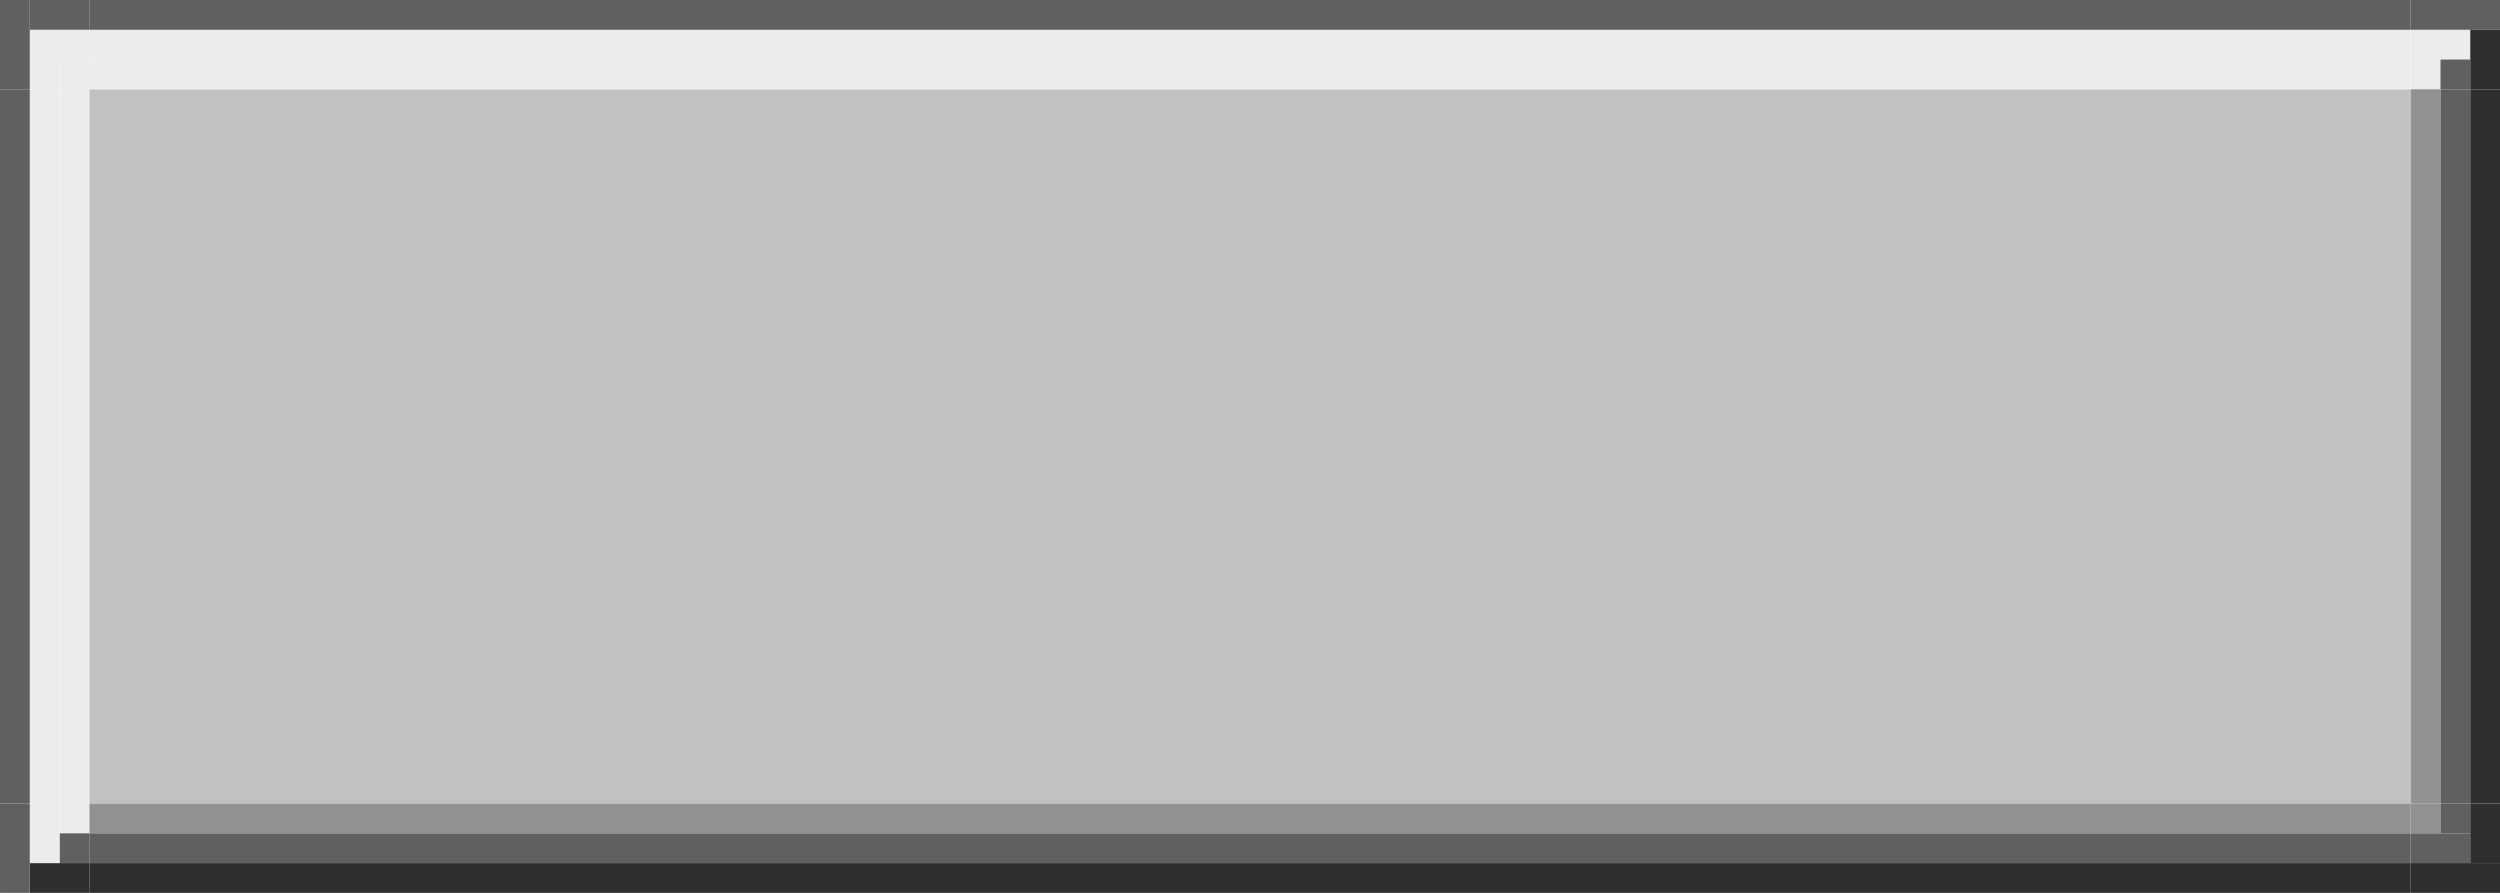
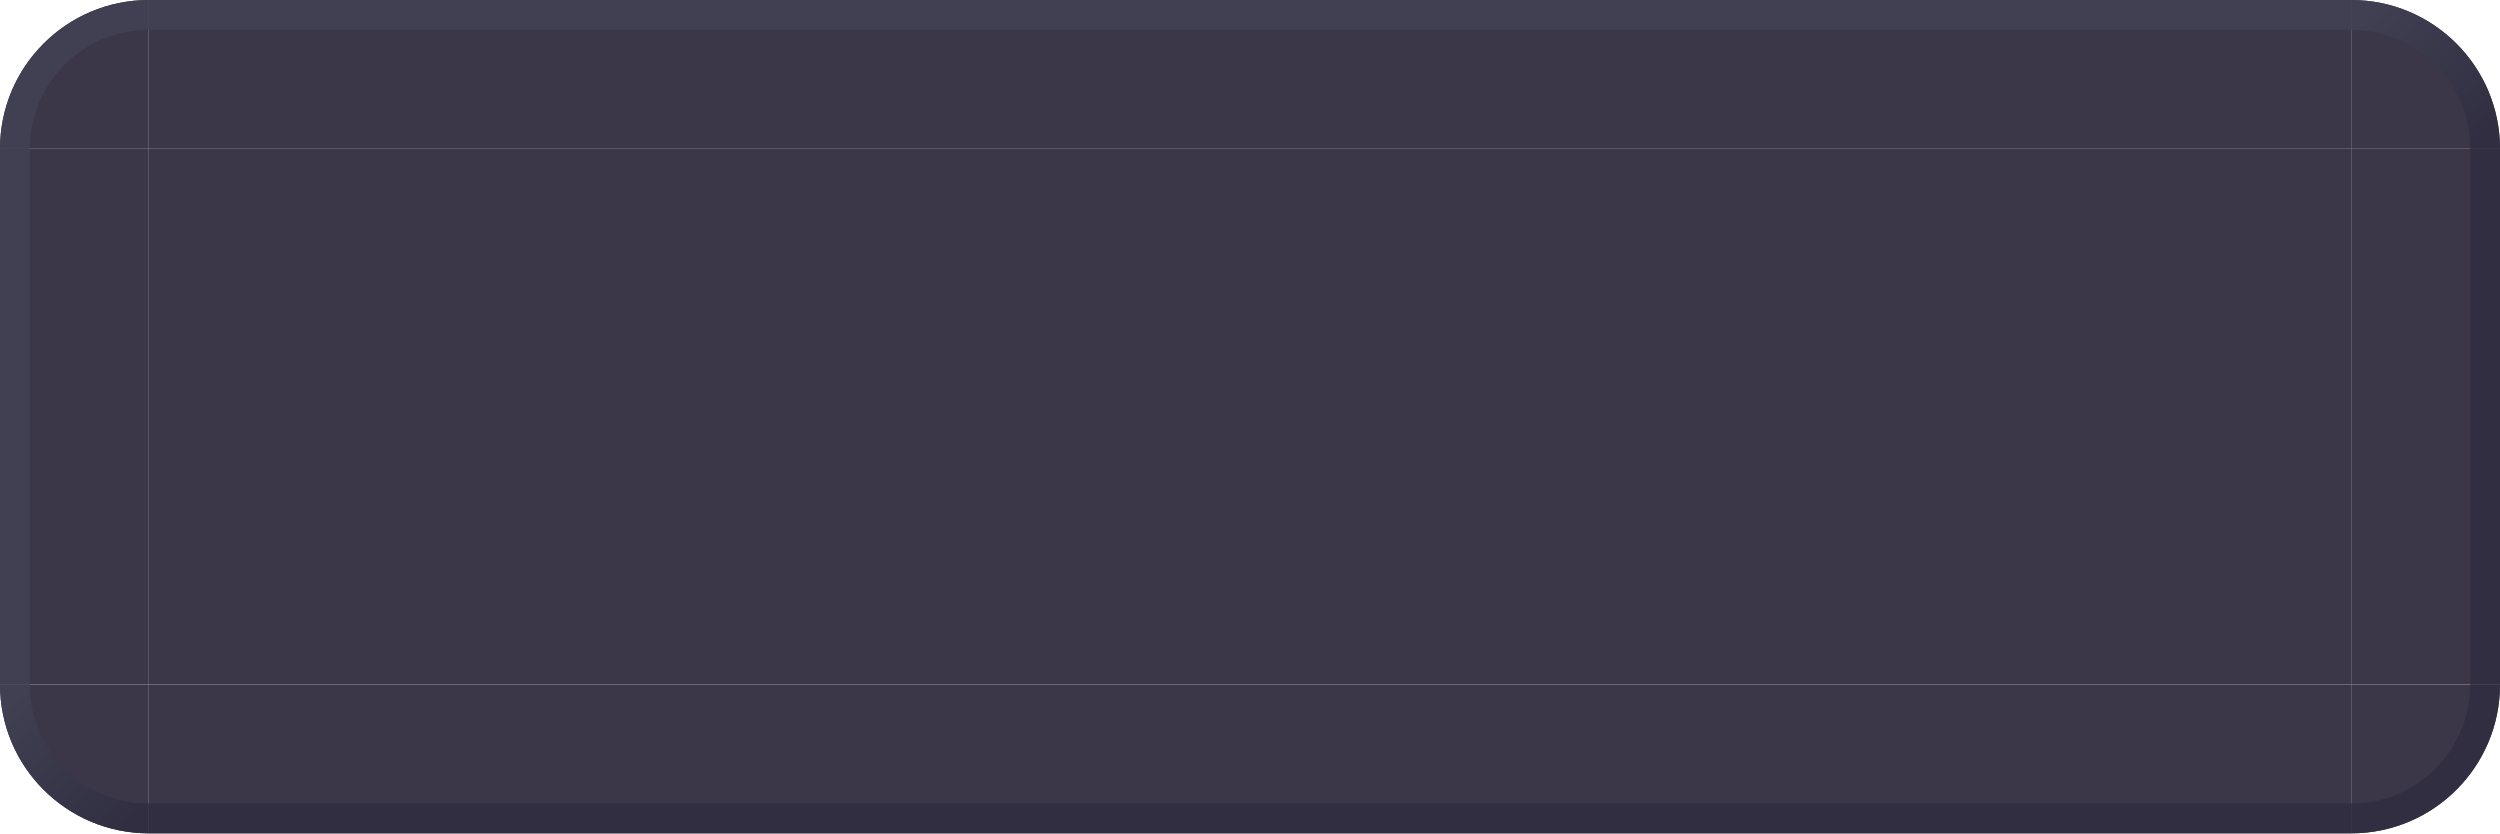
- <svg xmlns="http://www.w3.org/2000/svg" width="84" height="30" viewBox="0 0 84 30" version="1.1" id="svg5780">
-   <defs id="defs5774" />
+ <svg xmlns="http://www.w3.org/2000/svg" xmlns:xlink="http://www.w3.org/1999/xlink" width="84" height="28" viewBox="0 0 84 28" version="1.1" id="svg5780">
+   <defs id="defs5774">
+     <linearGradient xlink:href="#linearGradient3436" id="linearGradient8986" gradientUnits="userSpaceOnUse" x1="265" y1="616" x2="269" y2="620" />
+     <linearGradient id="linearGradient3436">
+       <stop style="stop-color:#404052;stop-opacity:1" offset="0" id="stop9356" />
+       <stop style="stop-color:#312e42;stop-opacity:1" offset="1" id="stop9358" />
+     </linearGradient>
+     <linearGradient xlink:href="#linearGradient3436" id="linearGradient8984" gradientUnits="userSpaceOnUse" x1="269" y1="620" x2="265" y2="616" />
+   </defs>
  <g id="layer1" transform="translate(63.00001,-290.6499)">
-     <rect style="opacity:1;fill:#c1c1c1;fill-opacity:1;stroke:none;stroke-width:1;stroke-linecap:round;stroke-miterlimit:4;stroke-dasharray:none;stroke-opacity:1" id="btn-normal" width="78" height="24" x="-60" y="293.65" />
-     <g id="btn-normal-left" transform="matrix(1,0,0,0.7499999,-11.4938,-427.8421)" style="stroke-width:1.155">
-       <rect y="961.99" x="-49.506" height="32" width="1" id="rect2081" style="opacity:1;fill:#ececec;fill-opacity:1;stroke:none;stroke-width:1.155;stroke-linecap:round;stroke-miterlimit:4;stroke-dasharray:none;stroke-opacity:1" />
-       <rect style="opacity:1;fill:#ececec;fill-opacity:1;stroke:none;stroke-width:1.155;stroke-linecap:round;stroke-miterlimit:4;stroke-dasharray:none;stroke-opacity:1" id="rect2083" width="1" height="32" x="-50.506" y="961.99" />
-       <rect y="961.99" x="-51.506" height="32" width="1" id="rect2085" style="opacity:1;fill:#606060;fill-opacity:1;stroke:none;stroke-width:1.155;stroke-linecap:round;stroke-miterlimit:4;stroke-dasharray:none;stroke-opacity:1" />
+     <rect style="fill:#3b3749;fill-opacity:1;stroke:none;stroke-width:0.5;stroke-linecap:round" id="bttn-normal" width="74" height="18" x="-58" y="295.65" />
+     <g id="bttn-normal-top" transform="matrix(4.933334,0,0,1,-1291.333,-324.3501)" style="stroke-width:0.45">
+       <rect style="opacity:1;fill:#3b3749;fill-opacity:1;stroke:none;stroke-width:0.225;stroke-linecap:round" id="rect8936" width="15" height="5" x="250" y="615" />
+       <rect style="opacity:1;fill:#404052;fill-opacity:1;stroke:none;stroke-width:0.225;stroke-linecap:round" id="rect8938" width="15" height="1" x="250" y="615" />
    </g>
-     <g id="btn-normal-top" transform="matrix(2.437499,0,0,1,-148.5454,-630.7319)" style="stroke-width:0.641">
-       <rect transform="rotate(90)" style="opacity:1;fill:#ececec;fill-opacity:1;stroke:none;stroke-width:0.641;stroke-linecap:round;stroke-miterlimit:4;stroke-dasharray:none;stroke-opacity:1" id="rect2089" width="1" height="32" x="923.382" y="-68.326" />
-       <rect transform="rotate(90)" y="-68.326" x="922.382" height="32" width="1" id="rect2091" style="opacity:1;fill:#ececec;fill-opacity:1;stroke:none;stroke-width:0.641;stroke-linecap:round;stroke-miterlimit:4;stroke-dasharray:none;stroke-opacity:1" />
-       <rect transform="rotate(90)" style="opacity:1;fill:#606060;fill-opacity:1;stroke:none;stroke-width:0.641;stroke-linecap:round;stroke-miterlimit:4;stroke-dasharray:none;stroke-opacity:1" id="rect2093" width="1" height="32" x="921.382" y="-68.326" />
+     <g id="bttn-normal-topright" transform="translate(-249,-324.3501)">
+       <path style="opacity:1;fill:#3b3749;fill-opacity:1;stroke:none;stroke-width:0.5;stroke-linecap:round" id="path8942" d="m 270,-620 a 5,5 0 0 1 -5,5 v -5 z" transform="scale(1,-1)" />
+       <path id="path8944" style="opacity:1;fill:url(#linearGradient8986);fill-opacity:1;stroke:none;stroke-width:0.5;stroke-linecap:round" d="m 265,615 v 1 a 4,4 0 0 1 4,4 h 1 a 5,5 0 0 0 -5,-5 z" />
    </g>
-     <g id="btn-normal-topleft" transform="translate(-91.77679,-645.0663)">
-       <rect y="937.716" x="30.777" height="1" width="1" id="rect2097" style="opacity:1;fill:#ececec;fill-opacity:1;stroke:none;stroke-width:1;stroke-linecap:round;stroke-miterlimit:4;stroke-dasharray:none;stroke-opacity:1" />
-       <rect style="opacity:1;fill:#ececec;fill-opacity:1;stroke:none;stroke-width:1;stroke-linecap:round;stroke-miterlimit:4;stroke-dasharray:none;stroke-opacity:1" id="rect2099" width="2" height="1" x="29.777" y="936.716" />
-       <rect y="935.716" x="29.777" height="1" width="2" id="rect2101" style="opacity:1;fill:#606060;fill-opacity:1;stroke:none;stroke-width:1;stroke-linecap:round;stroke-miterlimit:4;stroke-dasharray:none;stroke-opacity:1" />
-       <rect y="937.716" x="29.777" height="1" width="1" id="rect2103" style="opacity:1;fill:#ececec;fill-opacity:1;stroke:none;stroke-width:1;stroke-linecap:round;stroke-miterlimit:4;stroke-dasharray:none;stroke-opacity:1" />
-       <rect style="opacity:1;fill:#606060;fill-opacity:1;stroke:none;stroke-width:1;stroke-linecap:round;stroke-miterlimit:4;stroke-dasharray:none;stroke-opacity:1" id="rect2105" width="1" height="3" x="28.777" y="935.716" />
+     <g id="bttn-normal-topleft" transform="matrix(-1,0,0,1,207,-324.3501)">
+       <path style="opacity:1;fill:#3b3749;fill-opacity:1;stroke:none;stroke-width:0.5;stroke-linecap:round" id="path8948" d="m 270,-620 a 5,5 0 0 1 -5,5 v -5 z" transform="scale(1,-1)" />
+       <path id="path8950" style="opacity:1;fill:#404052;fill-opacity:1;stroke:none;stroke-width:0.5;stroke-linecap:round" d="m 265,615 v 1 a 4,4 0 0 1 4,4 h 1 a 5,5 0 0 0 -5,-5 z" />
    </g>
-     <g id="btn-normal-bottom" transform="matrix(2.437499,0,0,1,-148.3811,-675.5127)" style="stroke-width:0.641">
-       <rect y="993.163" x="36.259" height="1" width="32" id="rect2109" style="opacity:1;fill:#919191;fill-opacity:1;stroke:none;stroke-width:0.641;stroke-linecap:round;stroke-miterlimit:4;stroke-dasharray:none;stroke-opacity:1" />
-       <rect style="opacity:1;fill:#606060;fill-opacity:1;stroke:none;stroke-width:0.641;stroke-linecap:round;stroke-miterlimit:4;stroke-dasharray:none;stroke-opacity:1" id="rect2111" width="32" height="1" x="36.259" y="994.163" />
-       <rect y="995.163" x="36.259" height="1" width="32" id="rect2113" style="opacity:1;fill:#2f2f2f;fill-opacity:1;stroke:none;stroke-width:0.641;stroke-linecap:round;stroke-miterlimit:4;stroke-dasharray:none;stroke-opacity:1" />
+     <g id="bttn-normal-right" transform="matrix(0,1.2,-1,0,636,-4.35005)" style="stroke-width:0.913">
+       <rect style="opacity:1;fill:#3b3749;fill-opacity:1;stroke:none;stroke-width:0.456;stroke-linecap:round" id="rect8954" width="15" height="5" x="250" y="615" />
+       <rect style="opacity:1;fill:#312e42;fill-opacity:1;stroke:none;stroke-width:0.456;stroke-linecap:round" id="rect8956" width="15" height="1" x="250" y="615" />
    </g>
-     <g id="btn-normal-topright" transform="translate(-48.11583,-647.7381)">
-       <rect transform="scale(-1,1)" style="opacity:1;fill:#ececec;fill-opacity:1;stroke:none;stroke-width:1;stroke-linecap:round;stroke-miterlimit:4;stroke-dasharray:none;stroke-opacity:1" id="rect2117" width="1" height="1" x="-67.116" y="940.388" />
-       <rect transform="scale(-1,1)" style="opacity:1;fill:#ececec;fill-opacity:1;stroke:none;stroke-width:1;stroke-linecap:round;stroke-miterlimit:4;stroke-dasharray:none;stroke-opacity:1" id="rect2119" width="2" height="1" x="-68.116" y="939.388" />
-       <rect transform="scale(-1,1)" y="938.388" x="-69.116" height="1" width="3" id="rect2121" style="opacity:1;fill:#606060;fill-opacity:1;stroke:none;stroke-width:1;stroke-linecap:round;stroke-miterlimit:4;stroke-dasharray:none;stroke-opacity:1" />
-       <rect transform="scale(-1,1)" y="940.388" x="-68.116" height="1" width="1" id="rect2123" style="opacity:1;fill:#606060;fill-opacity:1;stroke:none;stroke-width:1;stroke-linecap:round;stroke-miterlimit:4;stroke-dasharray:none;stroke-opacity:1" />
-       <rect transform="scale(-1,1)" style="opacity:1;fill:#2f2f2f;fill-opacity:1;stroke:none;stroke-width:1;stroke-linecap:round;stroke-miterlimit:4;stroke-dasharray:none;stroke-opacity:1" id="rect2125" width="1" height="2" x="-69.116" y="939.388" />
+     <g id="bttn-normal-bottomleft" transform="rotate(180,103.5,466.825)">
+       <path style="opacity:1;fill:#3b3749;fill-opacity:1;stroke:none;stroke-width:0.5;stroke-linecap:round" id="path8960" d="m 270,-620 a 5,5 0 0 1 -5,5 v -5 z" transform="scale(1,-1)" />
+       <path id="path8962" style="opacity:1;fill:url(#linearGradient8984);fill-opacity:1;stroke:none;stroke-width:0.5;stroke-linecap:round" d="m 265,615 v 1 a 4,4 0 0 1 4,4 h 1 a 5,5 0 0 0 -5,-5 z" />
    </g>
-     <g id="btn-normal-bottomleft" transform="translate(-89.59374,-663.303)">
-       <rect transform="scale(1,-1)" style="opacity:1;fill:#ececec;fill-opacity:1;stroke:none;stroke-width:1;stroke-linecap:round;stroke-miterlimit:4;stroke-dasharray:none;stroke-opacity:1" id="rect2129" width="1" height="1" x="28.594" y="-981.953" />
-       <rect transform="scale(1,-1)" style="opacity:1;fill:#606060;fill-opacity:1;stroke:none;stroke-width:1;stroke-linecap:round;stroke-miterlimit:4;stroke-dasharray:none;stroke-opacity:1" id="rect2131" width="1" height="1" x="28.594" y="-982.953" />
-       <rect transform="scale(1,-1)" y="-983.953" x="27.594" height="1" width="2" id="rect2133" style="opacity:1;fill:#2f2f2f;fill-opacity:1;stroke:none;stroke-width:1;stroke-linecap:round;stroke-miterlimit:4;stroke-dasharray:none;stroke-opacity:1" />
-       <rect transform="scale(1,-1)" y="-982.953" x="27.594" height="2" width="1" id="rect2135" style="opacity:1;fill:#ececec;fill-opacity:1;stroke:none;stroke-width:1;stroke-linecap:round;stroke-miterlimit:4;stroke-dasharray:none;stroke-opacity:1" />
-       <rect transform="scale(1,-1)" style="opacity:1;fill:#606060;fill-opacity:1;stroke:none;stroke-width:1;stroke-linecap:round;stroke-miterlimit:4;stroke-dasharray:none;stroke-opacity:1" id="rect2137" width="1" height="3" x="26.594" y="-983.953" />
+     <g id="bttn-normal-bottomright" transform="matrix(1,0,0,-1,-249,933.6499)">
+       <path style="opacity:1;fill:#3b3749;fill-opacity:1;stroke:none;stroke-width:0.5;stroke-linecap:round" id="path8966" d="m 270,-620 a 5,5 0 0 1 -5,5 v -5 z" transform="scale(1,-1)" />
+       <path id="path8968" style="opacity:1;fill:#312e42;fill-opacity:1;stroke:none;stroke-width:0.5;stroke-linecap:round" d="m 265,615 v 1 a 4,4 0 0 1 4,4 h 1 a 5,5 0 0 0 -5,-5 z" />
    </g>
-     <g id="btn-normal-bottomright" transform="translate(-49.40071,-662.1875)">
-       <rect transform="scale(-1)" style="opacity:1;fill:#919191;fill-opacity:1;stroke:none;stroke-width:1;stroke-linecap:round;stroke-miterlimit:4;stroke-dasharray:none;stroke-opacity:1" id="rect2141" width="1" height="1" x="-68.401" y="-980.837" />
-       <rect transform="scale(-1)" y="-981.837" x="-69.401" height="1" width="2" id="rect2143" style="opacity:1;fill:#606060;fill-opacity:1;stroke:none;stroke-width:1;stroke-linecap:round;stroke-miterlimit:4;stroke-dasharray:none;stroke-opacity:1" />
-       <rect transform="scale(-1)" style="opacity:1;fill:#2f2f2f;fill-opacity:1;stroke:none;stroke-width:1;stroke-linecap:round;stroke-miterlimit:4;stroke-dasharray:none;stroke-opacity:1" id="rect2145" width="3" height="1" x="-70.401" y="-982.837" />
-       <rect transform="scale(-1)" style="opacity:1;fill:#606060;fill-opacity:1;stroke:none;stroke-width:1;stroke-linecap:round;stroke-miterlimit:4;stroke-dasharray:none;stroke-opacity:1" id="rect2147" width="1" height="1" x="-69.401" y="-980.837" />
-       <rect transform="scale(-1)" y="-981.837" x="-70.401" height="2" width="1" id="rect2149" style="opacity:1;fill:#2f2f2f;fill-opacity:1;stroke:none;stroke-width:1;stroke-linecap:round;stroke-miterlimit:4;stroke-dasharray:none;stroke-opacity:1" />
+     <g id="bttn-normal-left" transform="matrix(0,-1.199999,1,0,-678,613.6497)" style="stroke-width:0.913">
+       <rect style="opacity:1;fill:#3b3749;fill-opacity:1;stroke:none;stroke-width:0.456;stroke-linecap:round" id="rect8972" width="15" height="5" x="250" y="615" />
+       <rect style="opacity:1;fill:#404052;fill-opacity:1;stroke:none;stroke-width:0.456;stroke-linecap:round" id="rect8974" width="15" height="1" x="250" y="615" />
    </g>
-     <g transform="matrix(0,-0.7499999,1,0,-975.1628,344.8442)" id="btn-normal-right" style="stroke-width:1.155">
-       <rect style="opacity:1;fill:#919191;fill-opacity:1;stroke:none;stroke-width:1.155;stroke-linecap:round;stroke-miterlimit:4;stroke-dasharray:none;stroke-opacity:1" id="rect2153" width="32" height="1" x="36.259" y="993.163" />
-       <rect y="994.163" x="36.259" height="1" width="32" id="rect2155" style="opacity:1;fill:#606060;fill-opacity:1;stroke:none;stroke-width:1.155;stroke-linecap:round;stroke-miterlimit:4;stroke-dasharray:none;stroke-opacity:1" />
-       <rect style="opacity:1;fill:#2f2f2f;fill-opacity:1;stroke:none;stroke-width:1.155;stroke-linecap:round;stroke-miterlimit:4;stroke-dasharray:none;stroke-opacity:1" id="rect2157" width="32" height="1" x="36.259" y="995.163" />
+     <g id="bttn-normal-bottom" transform="matrix(4.933334,0,0,-1,-1291.333,933.6499)" style="stroke-width:0.45">
+       <rect style="opacity:1;fill:#3b3749;fill-opacity:1;stroke:none;stroke-width:0.225;stroke-linecap:round" id="rect8978" width="15" height="5" x="250" y="615" />
+       <rect style="opacity:1;fill:#312e42;fill-opacity:1;stroke:none;stroke-width:0.225;stroke-linecap:round" id="rect8980" width="15" height="1" x="250" y="615" />
    </g>
  </g>
</svg>
